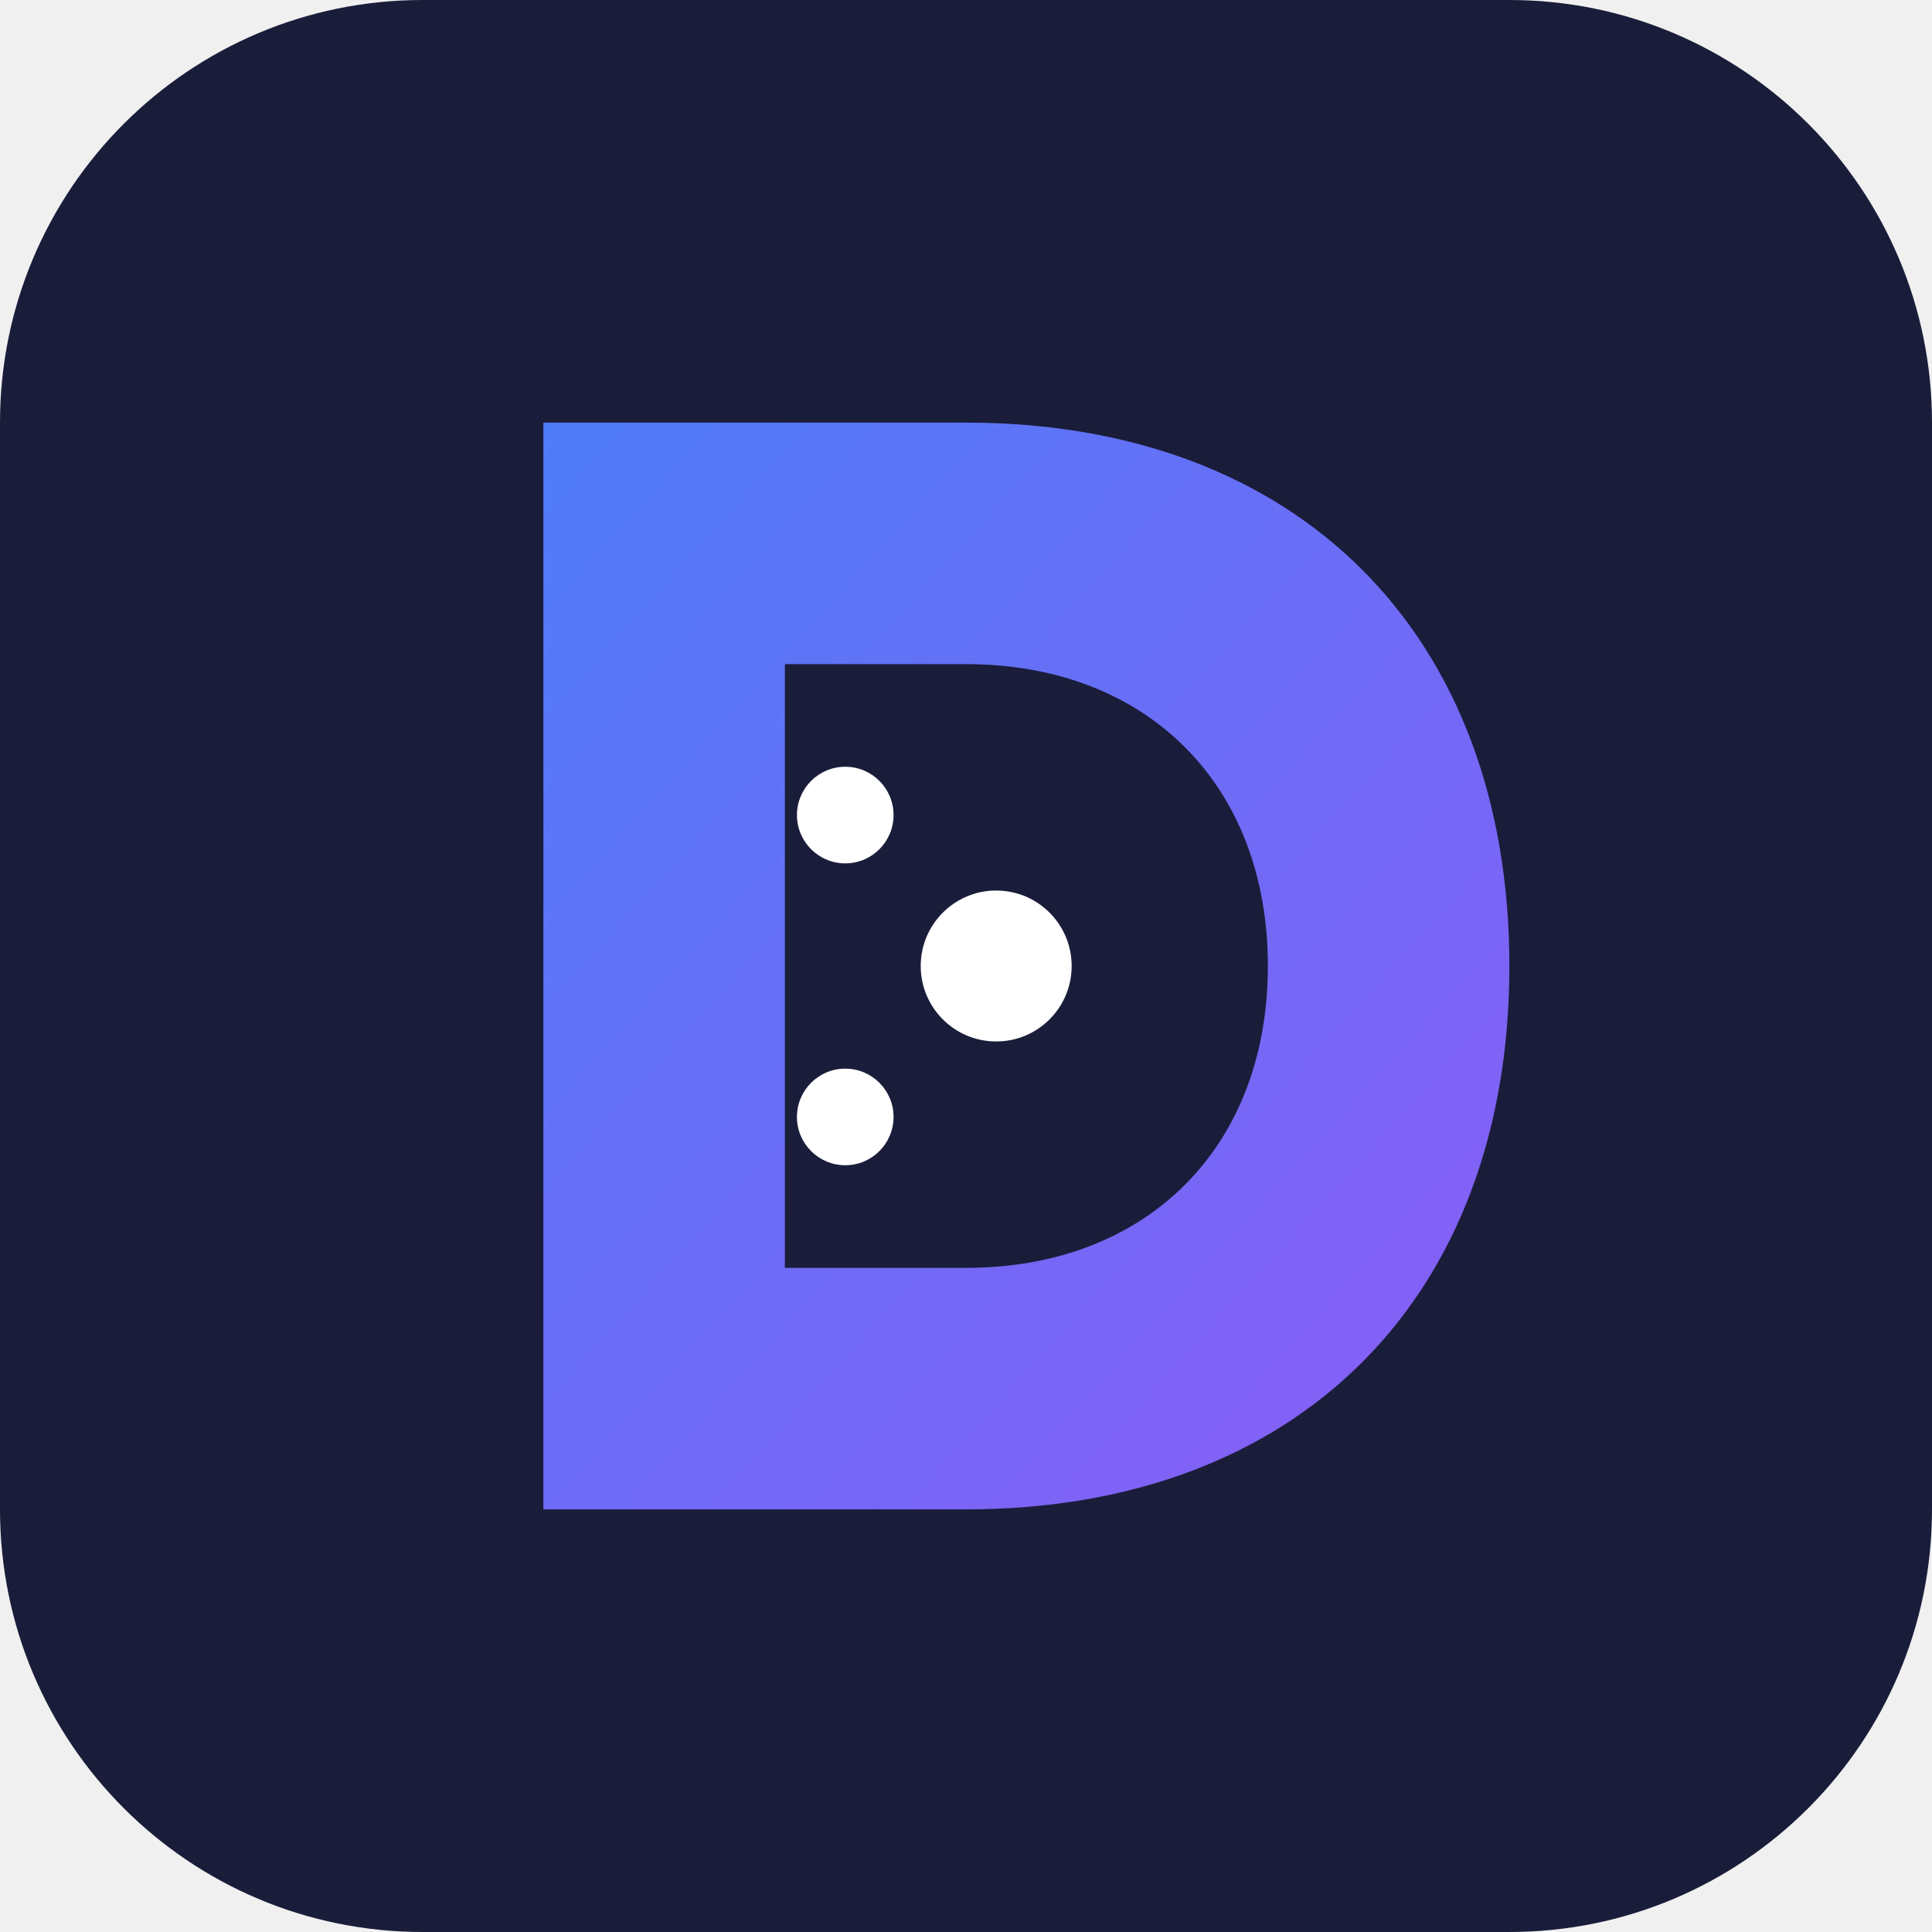
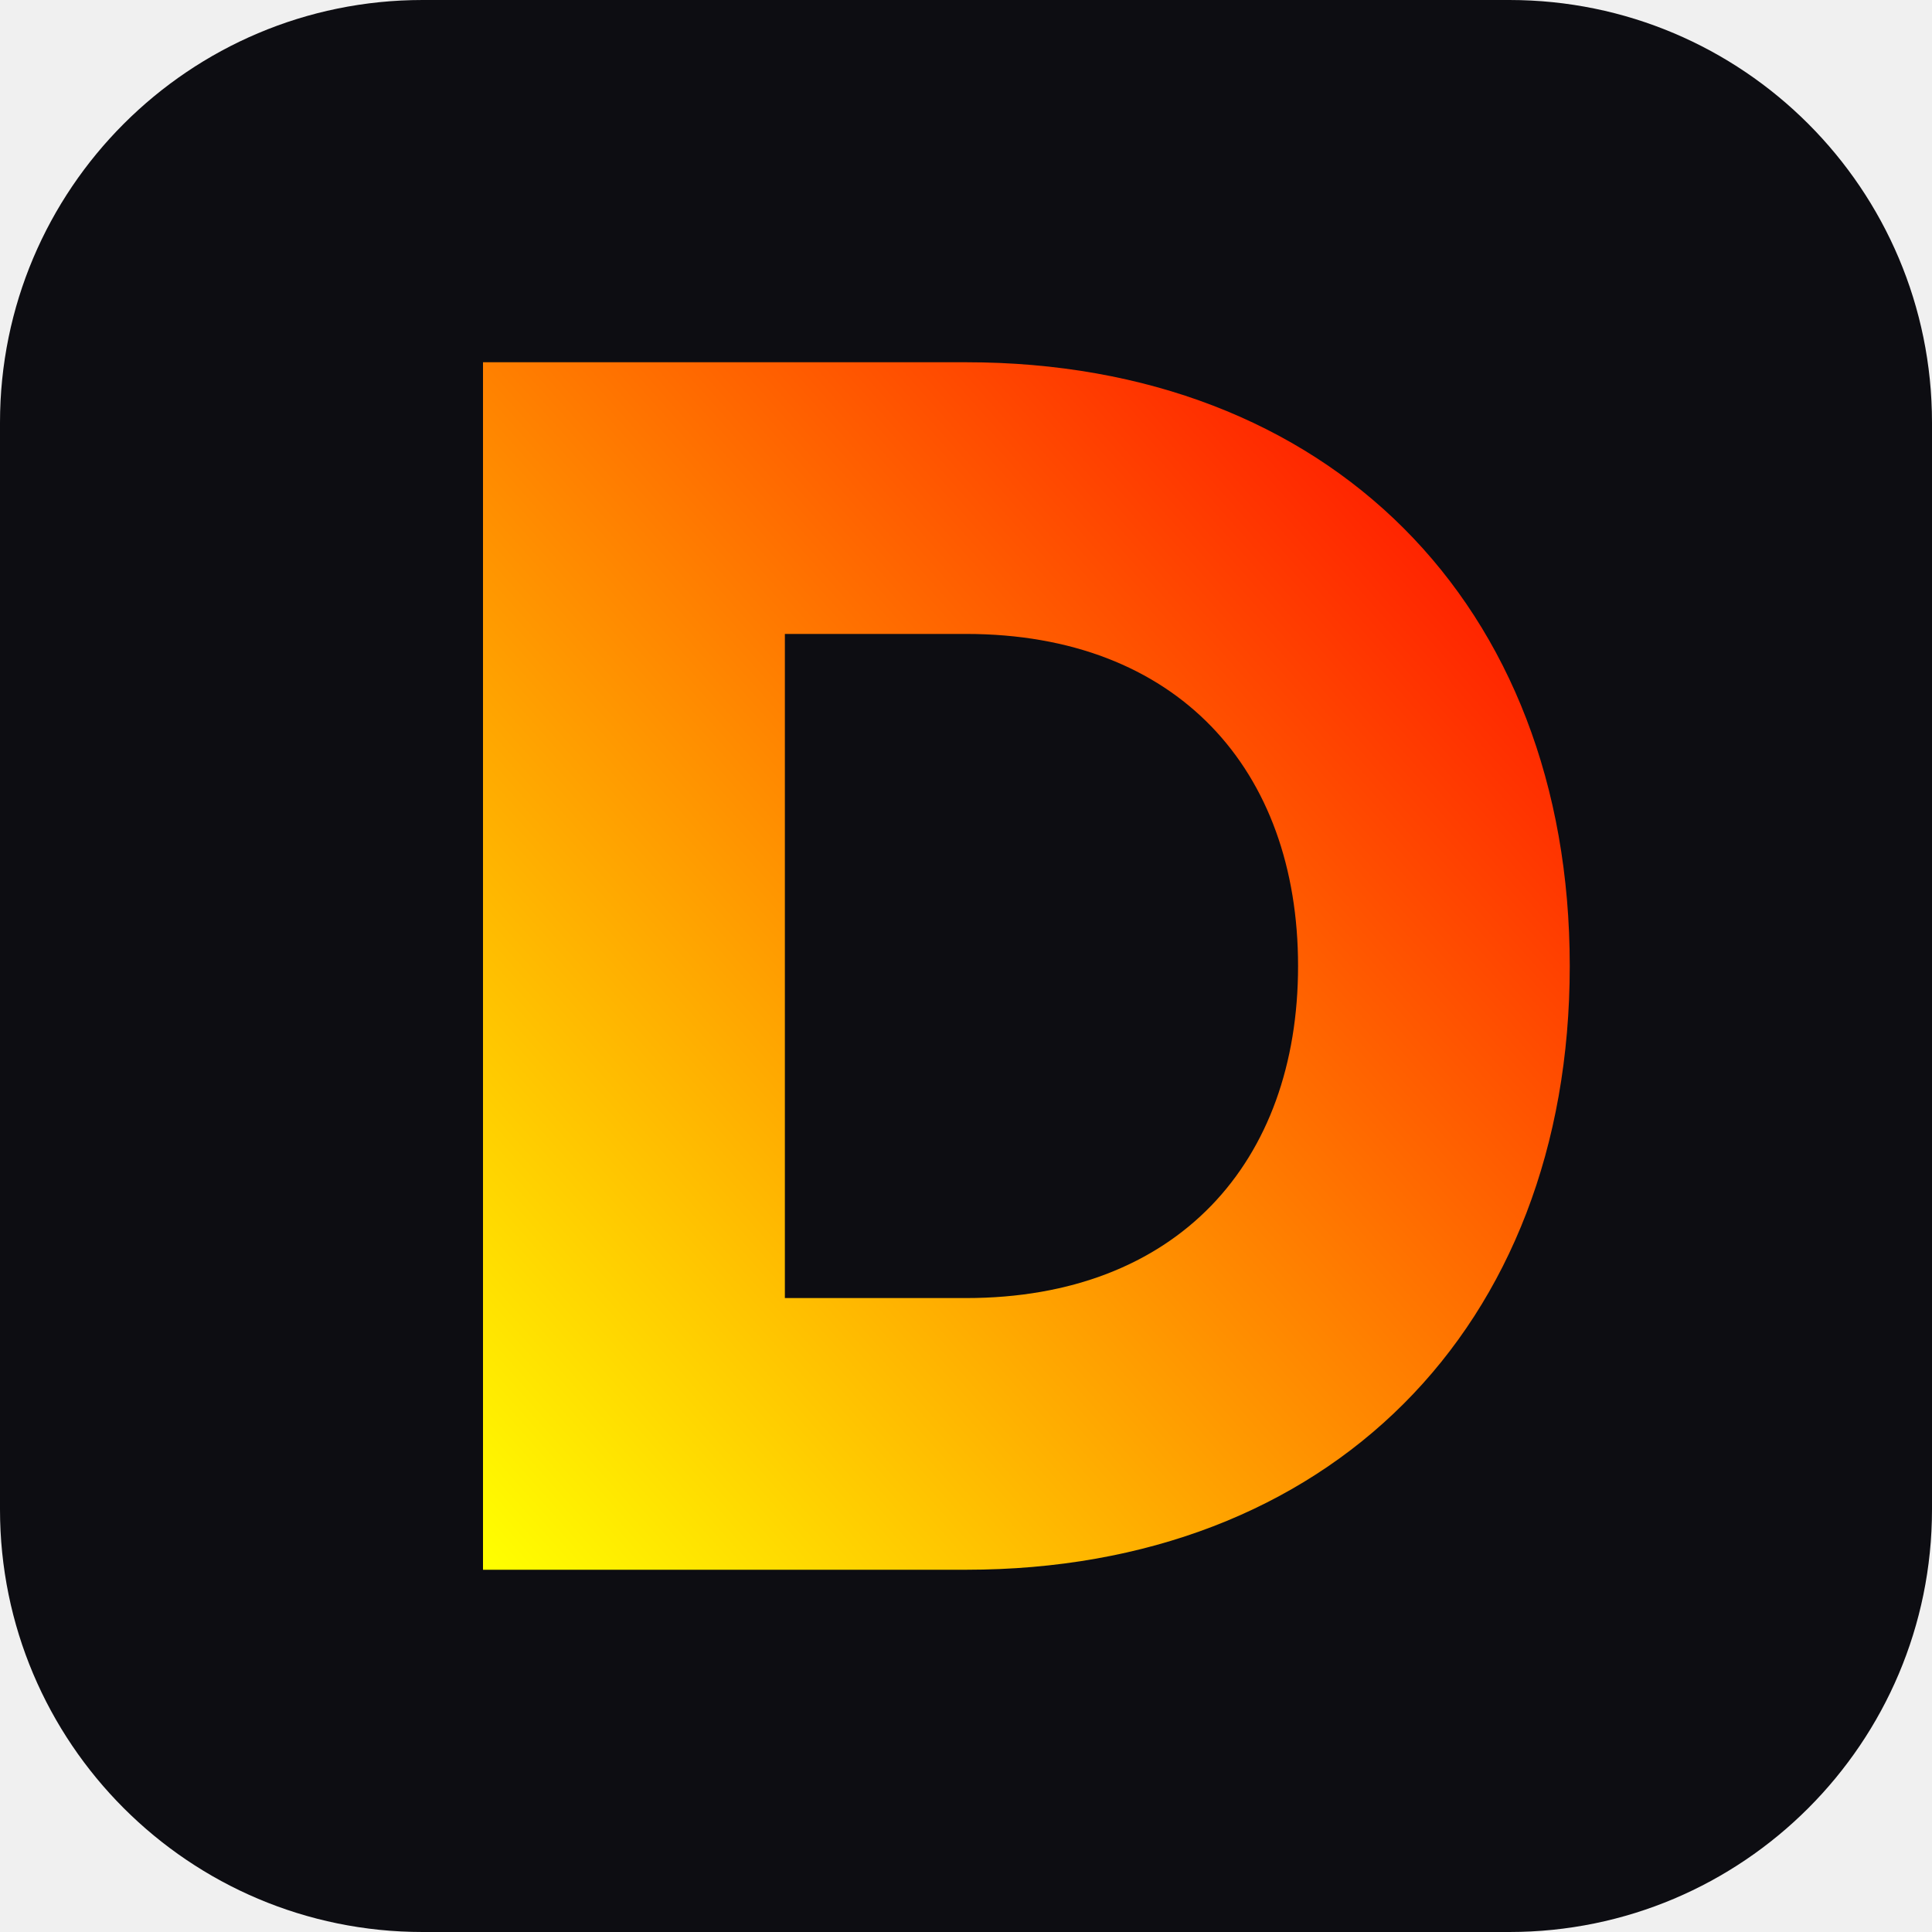
<svg xmlns="http://www.w3.org/2000/svg" viewBox="0 0 64 64">
  <defs>
-     <linearGradient id="g" x1="0" y1="0" x2="1" y2="1">
-       <stop offset="0" stop-color="#4f7cf7" />
-       <stop offset="1" stop-color="#8b5cf6" />
+     <linearGradient id="g" x1="1" y1="0" x2="0" y2="1">
+       <stop offset="0" stop-color="#ff0000" />
+       <stop offset="0.5" stop-color="#ff8000" />
+       <stop offset="1" stop-color="#ffff00" />
    </linearGradient>
  </defs>
-   <rect width="64" height="64" rx="14" fill="#1a1d3a" />
-   <path d="M18 14h14c11 0 18 7 18 18s-7 18-18 18H18z" fill="url(#g)" />
-   <path d="M26 22h6c6 0 10 4 10 10s-4 10-10 10h-6z" fill="#1a1d3a" />
-   <circle cx="33" cy="32" r="2.5" fill="#fff" />
-   <circle cx="28" cy="27" r="1.6" fill="#fff" />
-   <circle cx="28" cy="37" r="1.6" fill="#fff" />
+   <rect width="64" height="64" rx="14" fill="#0d0d12" />
+   <path fill="url(#g)" fill-rule="evenodd" d="M16 12h16c12 0 20 8 20 20s-8 20-20 20H16z M26 21v22h6c7 0 11-4.5 11-11s-4-11-11-11z" />
</svg>
